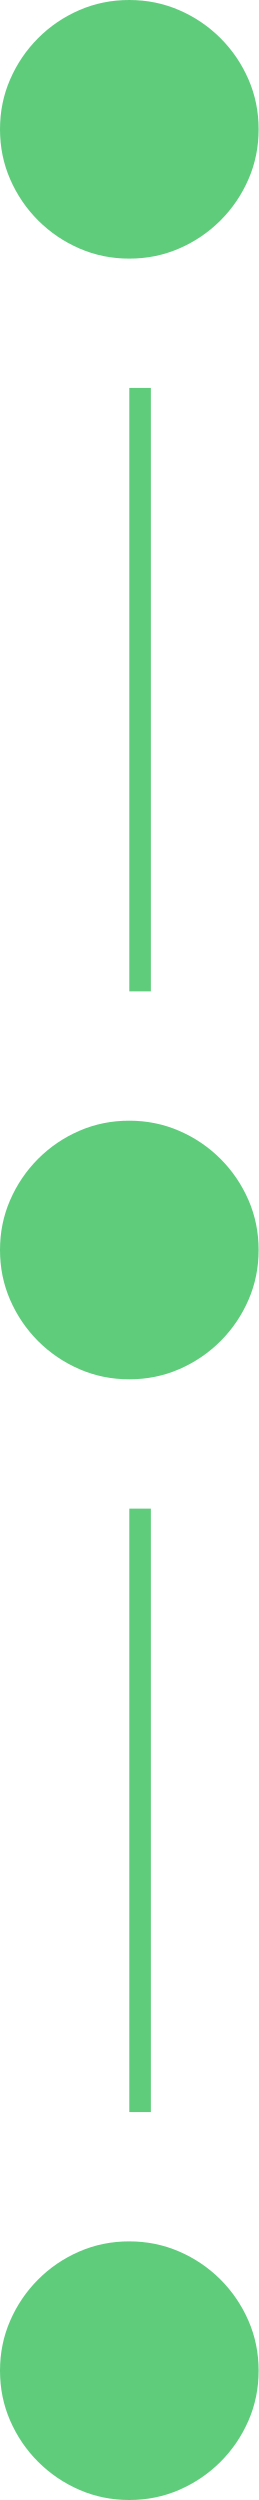
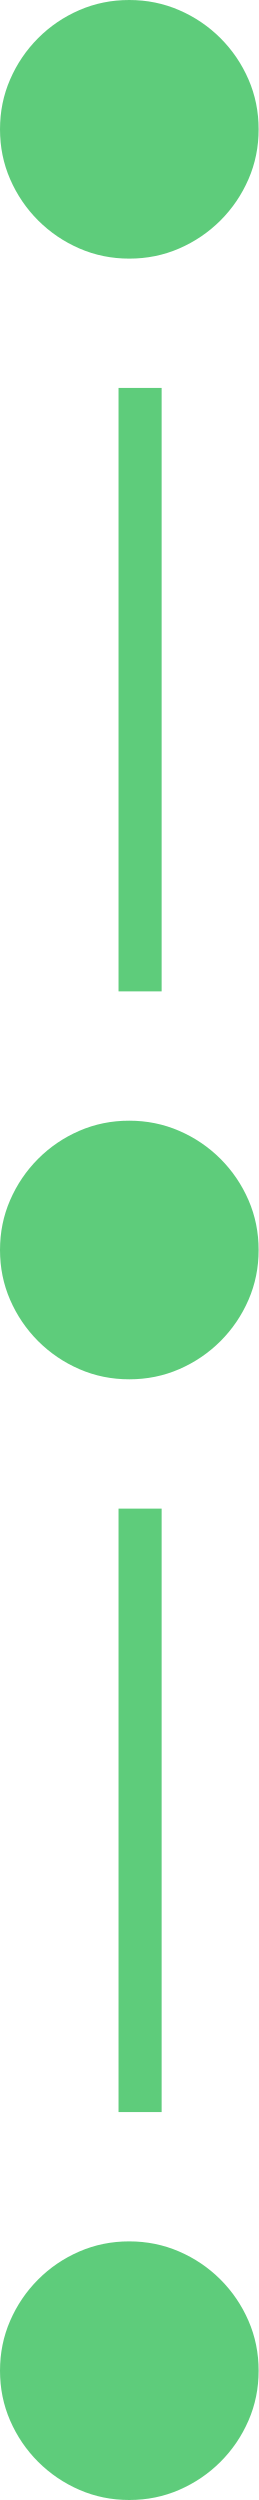
<svg xmlns="http://www.w3.org/2000/svg" width="6" height="58" viewBox="0 0 6 58" fill="none">
  <g id="Frame 611">
    <path id="Vector" d="M3 6C3.41 6 3.796 5.922 4.157 5.765C4.519 5.608 4.838 5.391 5.115 5.115C5.391 4.838 5.608 4.519 5.765 4.157C5.922 3.796 6 3.41 6 3C6 2.59 5.922 2.204 5.765 1.843C5.608 1.481 5.391 1.162 5.115 0.885C4.838 0.609 4.519 0.392 4.156 0.235C3.793 0.078 3.407 0 2.997 0C2.587 0 2.201 0.078 1.84 0.235C1.478 0.392 1.159 0.609 0.884 0.885C0.608 1.162 0.392 1.481 0.235 1.843C0.078 2.204 0 2.59 0 3C0 3.41 0.078 3.796 0.235 4.157C0.392 4.519 0.609 4.838 0.885 5.115C1.162 5.391 1.481 5.608 1.843 5.765C2.204 5.922 2.59 6 3 6Z" fill="#5ECC7B" />
    <path id="Vector_2" d="M3 32C3.41 32 3.796 31.922 4.157 31.765C4.519 31.608 4.838 31.391 5.115 31.115C5.391 30.838 5.608 30.519 5.765 30.157C5.922 29.796 6 29.41 6 29C6 28.59 5.922 28.204 5.765 27.843C5.608 27.481 5.391 27.162 5.115 26.885C4.838 26.609 4.519 26.392 4.156 26.235C3.793 26.078 3.407 26 2.997 26C2.587 26 2.201 26.078 1.84 26.235C1.478 26.392 1.159 26.609 0.884 26.885C0.608 27.162 0.392 27.481 0.235 27.843C0.078 28.204 0 28.59 0 29C0 29.41 0.078 29.796 0.235 30.157C0.392 30.519 0.609 30.838 0.885 31.115C1.162 31.391 1.481 31.608 1.843 31.765C2.204 31.922 2.59 32 3 32Z" fill="#5ECC7B" />
    <path id="Vector_3" d="M3 58C3.41 58 3.796 57.922 4.157 57.765C4.519 57.608 4.838 57.391 5.115 57.115C5.391 56.838 5.608 56.519 5.765 56.157C5.922 55.796 6 55.41 6 55C6 54.59 5.922 54.204 5.765 53.843C5.608 53.481 5.391 53.162 5.115 52.885C4.838 52.609 4.519 52.392 4.156 52.235C3.793 52.078 3.407 52 2.997 52C2.587 52 2.201 52.078 1.84 52.235C1.478 52.392 1.159 52.609 0.884 52.885C0.608 53.162 0.392 53.481 0.235 53.843C0.078 54.204 0 54.59 0 55C0 55.41 0.078 55.796 0.235 56.157C0.392 56.519 0.609 56.838 0.885 57.115C1.162 57.391 1.481 57.608 1.843 57.765C2.204 57.922 2.59 58 3 58Z" fill="#5ECC7B" />
-     <line id="Line 111" x1="3.25" y1="9" x2="3.25" y2="23" stroke="#5ECC7B" stroke-width="0.5" />
-     <line id="Line 112" x1="3.25" y1="35" x2="3.25" y2="49" stroke="#5ECC7B" stroke-width="0.5" />
+     <line id="Line 111" x1="3.25" y1="9" x2="3.25" y2="23" stroke="#5ECC7B" strokeWidth="0.5" />
+     <line id="Line 112" x1="3.25" y1="35" x2="3.25" y2="49" stroke="#5ECC7B" strokeWidth="0.5" />
  </g>
</svg>
